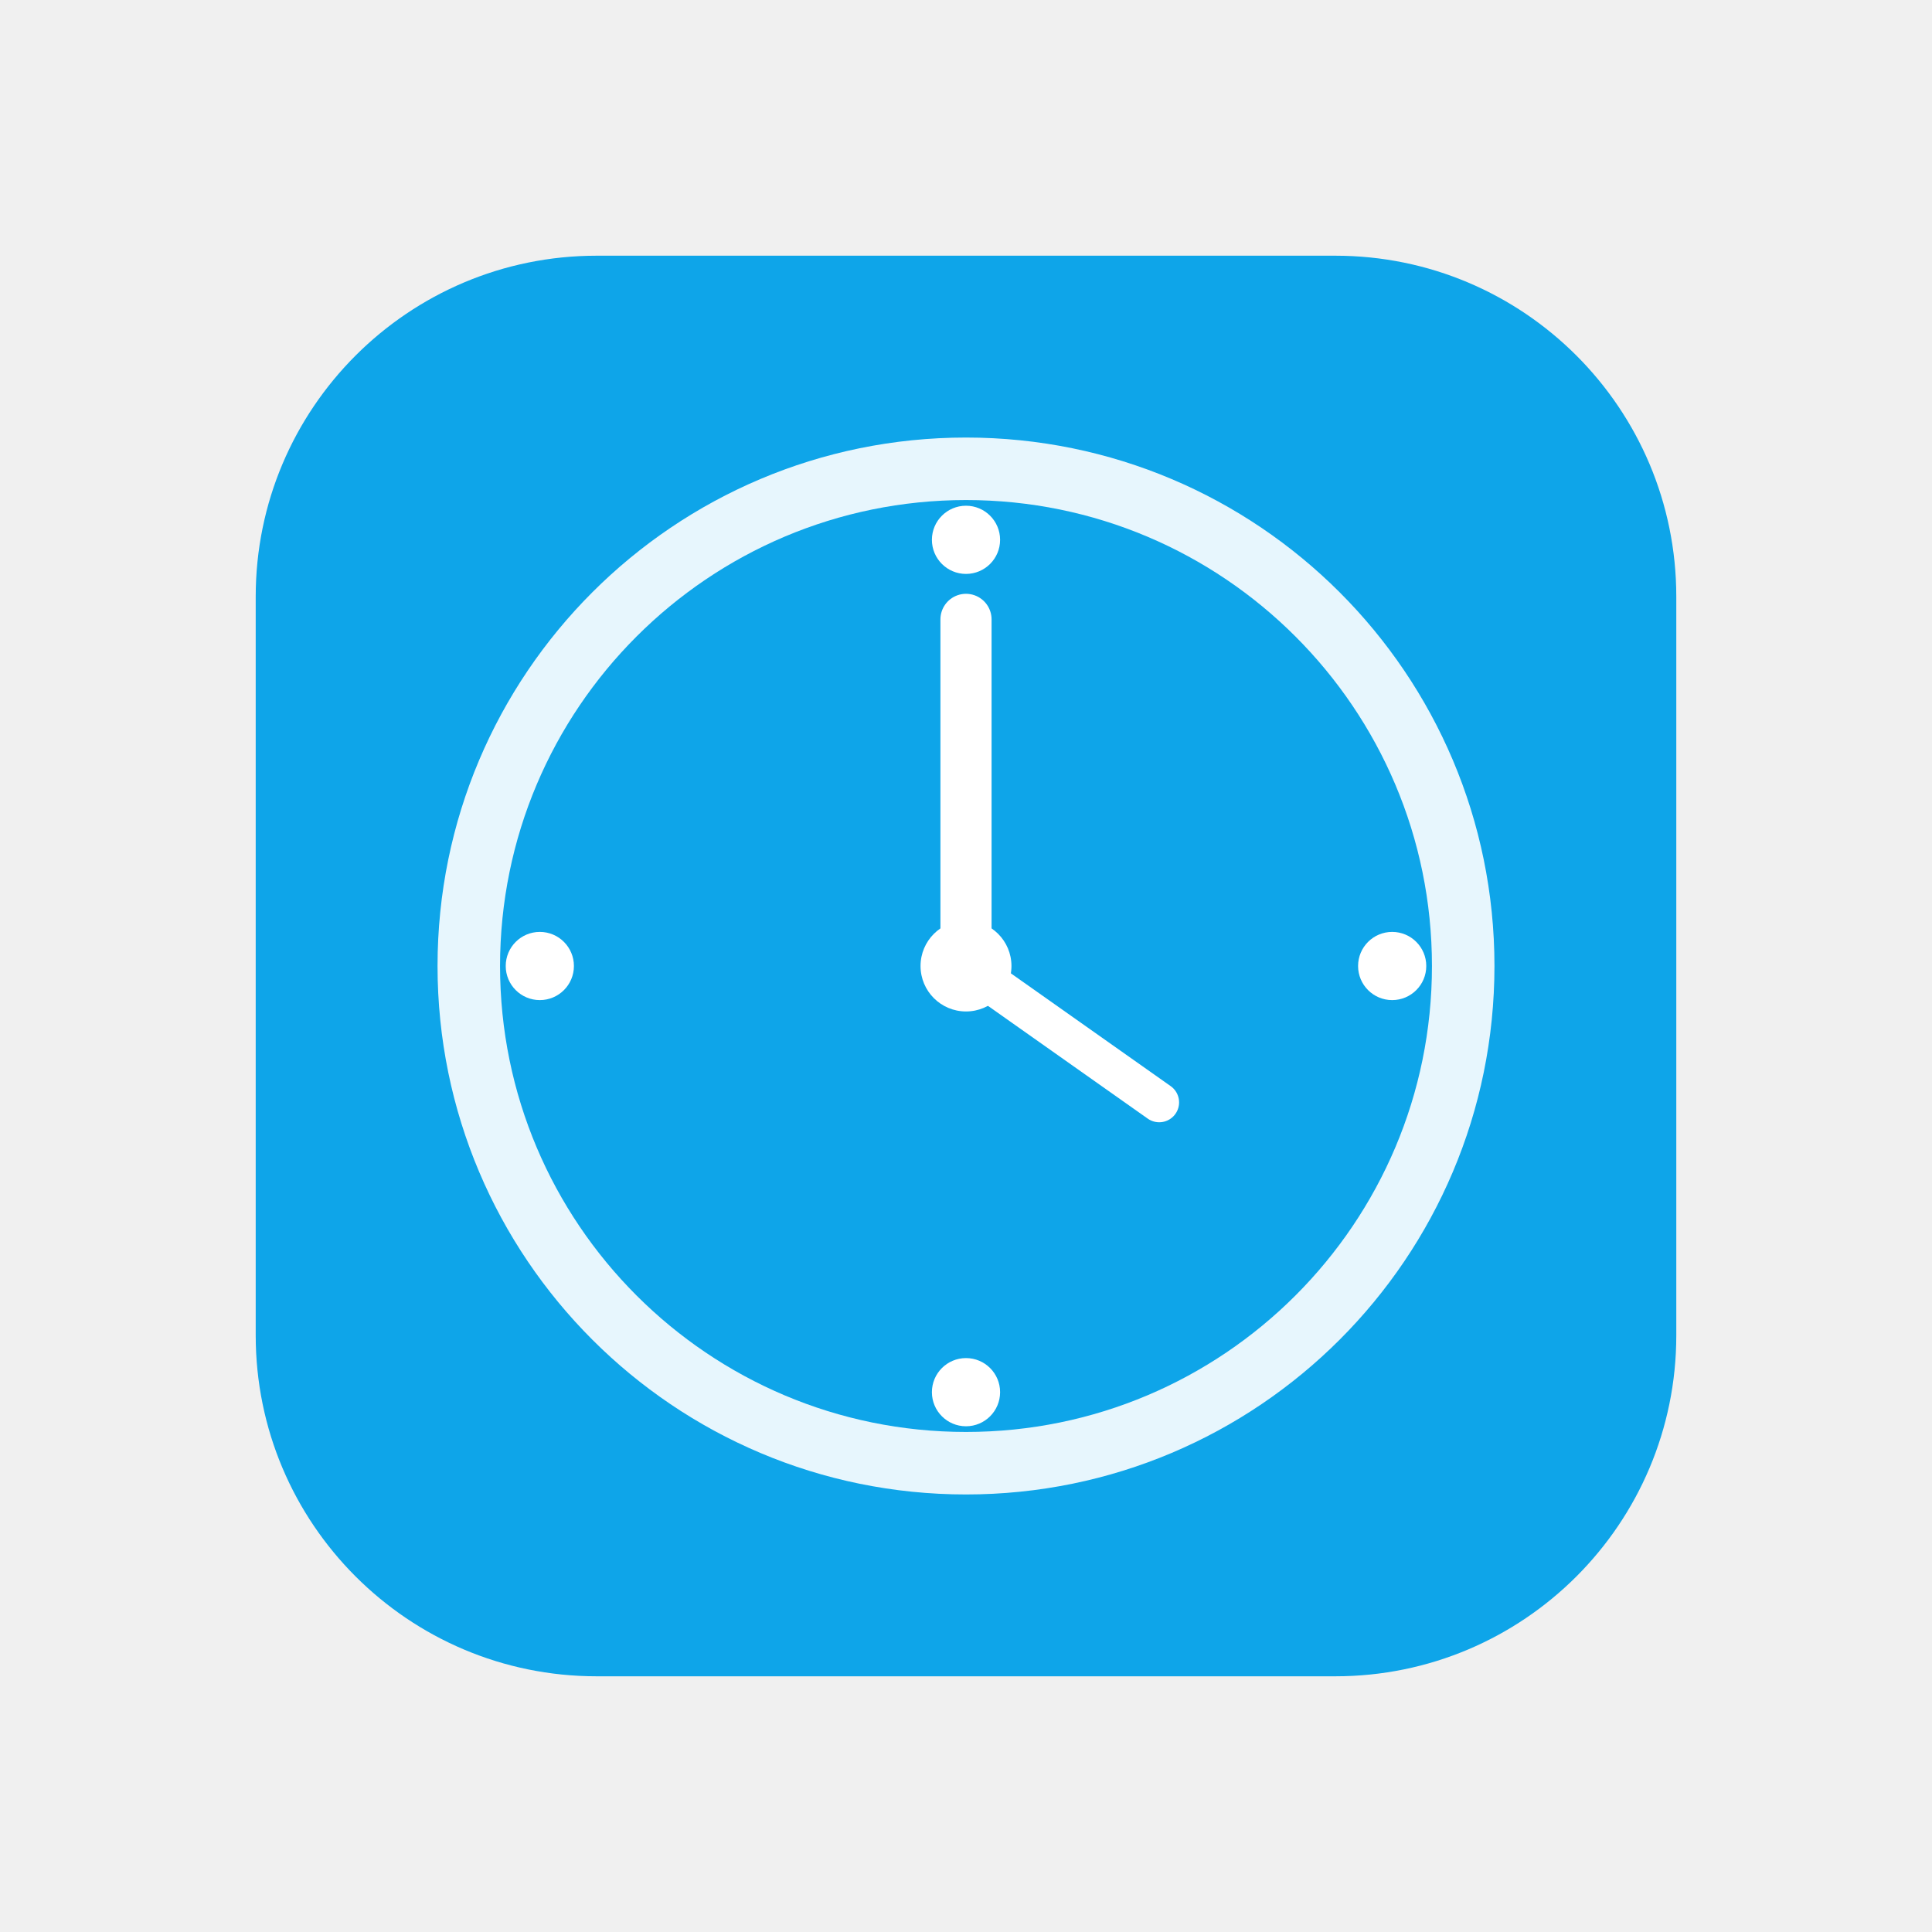
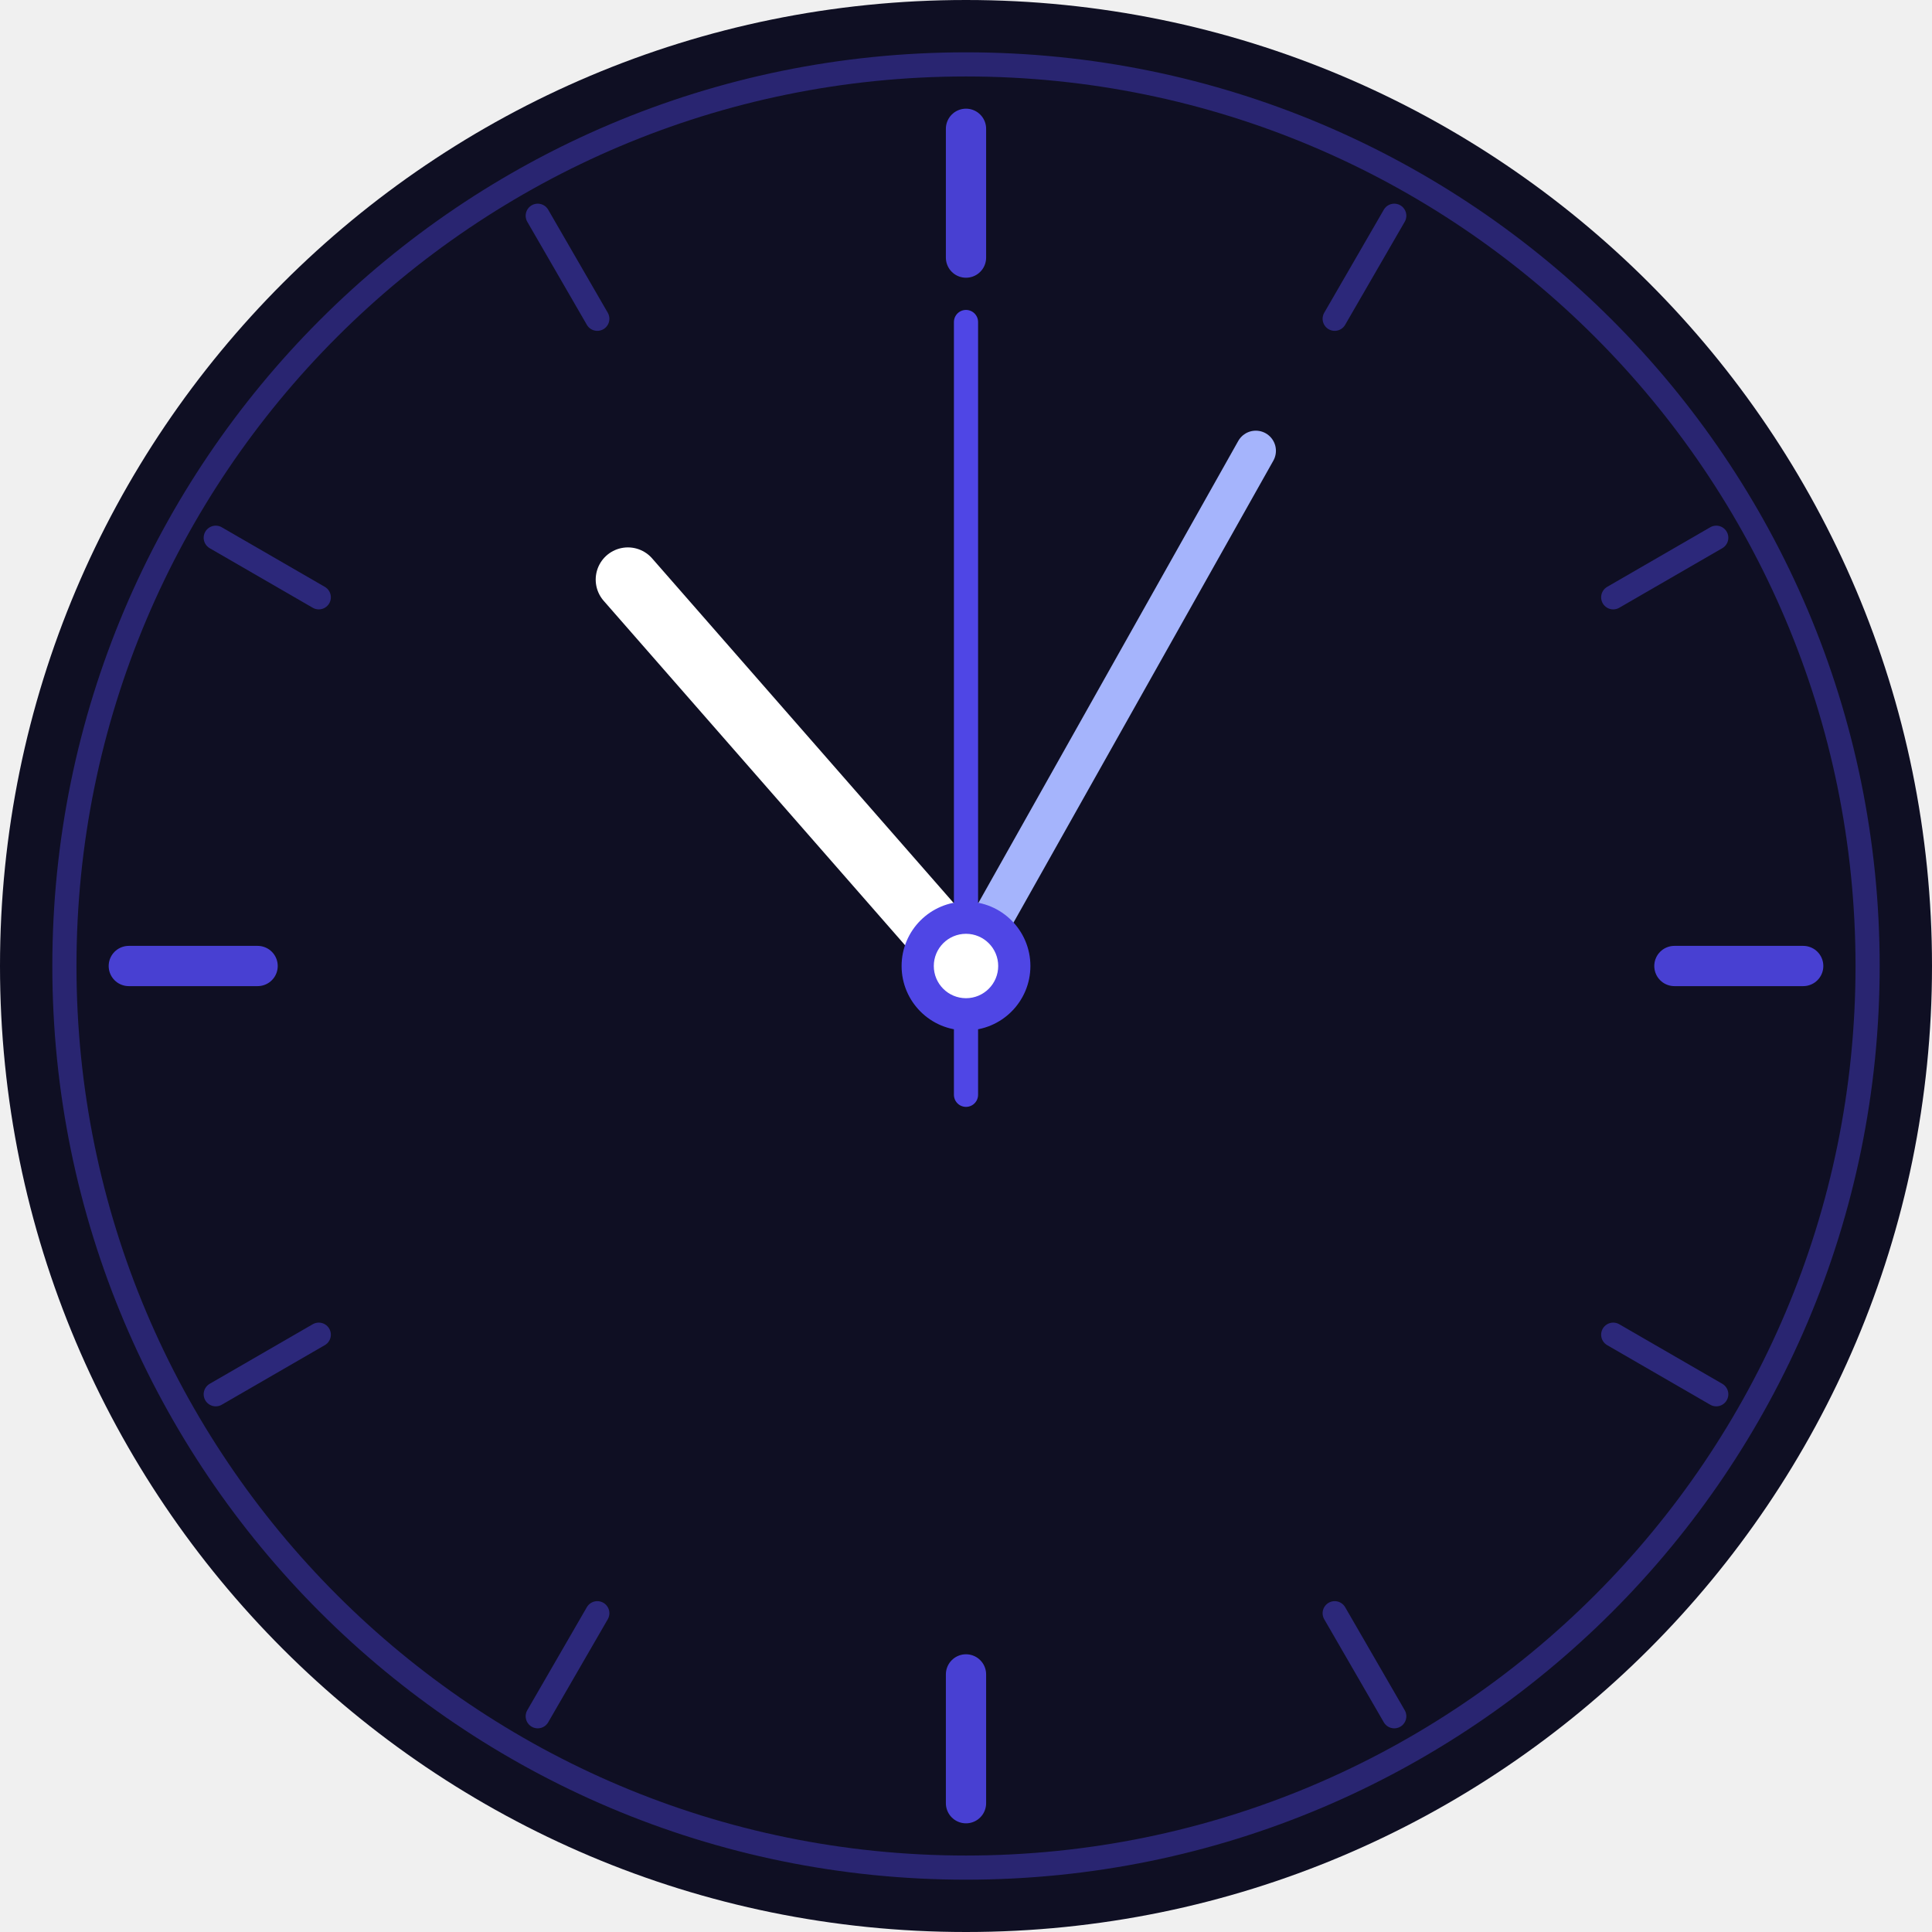
- <svg xmlns="http://www.w3.org/2000/svg" viewBox="0 0 680 680" width="100%">
-   <rect x="90" y="90" width="500" height="500" rx="120" fill="#0ea5e9" style="fill:rgb(14, 165, 233);stroke:none;color:rgb(255, 255, 255);stroke-width:1px;stroke-linecap:butt;stroke-linejoin:miter;opacity:1;font-family:&quot;Anthropic Sans&quot;, -apple-system, BlinkMacSystemFont, &quot;Segoe UI&quot;, sans-serif;font-size:16px;font-weight:400;text-anchor:start;dominant-baseline:auto" />
-   <circle cx="340" cy="340" r="175" fill="none" stroke="white" stroke-width="22" opacity="0.9" style="fill:none;stroke:rgb(255, 255, 255);color:rgb(255, 255, 255);stroke-width:22px;stroke-linecap:butt;stroke-linejoin:miter;opacity:0.9;font-family:&quot;Anthropic Sans&quot;, -apple-system, BlinkMacSystemFont, &quot;Segoe UI&quot;, sans-serif;font-size:16px;font-weight:400;text-anchor:start;dominant-baseline:auto" />
-   <circle cx="340" cy="190" r="12" fill="white" style="fill:rgb(255, 255, 255);stroke:none;color:rgb(255, 255, 255);stroke-width:1px;stroke-linecap:butt;stroke-linejoin:miter;opacity:1;font-family:&quot;Anthropic Sans&quot;, -apple-system, BlinkMacSystemFont, &quot;Segoe UI&quot;, sans-serif;font-size:16px;font-weight:400;text-anchor:start;dominant-baseline:auto" />
-   <circle cx="340" cy="490" r="12" fill="white" style="fill:rgb(255, 255, 255);stroke:none;color:rgb(255, 255, 255);stroke-width:1px;stroke-linecap:butt;stroke-linejoin:miter;opacity:1;font-family:&quot;Anthropic Sans&quot;, -apple-system, BlinkMacSystemFont, &quot;Segoe UI&quot;, sans-serif;font-size:16px;font-weight:400;text-anchor:start;dominant-baseline:auto" />
-   <circle cx="190" cy="340" r="12" fill="white" style="fill:rgb(255, 255, 255);stroke:none;color:rgb(255, 255, 255);stroke-width:1px;stroke-linecap:butt;stroke-linejoin:miter;opacity:1;font-family:&quot;Anthropic Sans&quot;, -apple-system, BlinkMacSystemFont, &quot;Segoe UI&quot;, sans-serif;font-size:16px;font-weight:400;text-anchor:start;dominant-baseline:auto" />
-   <circle cx="490" cy="340" r="12" fill="white" style="fill:rgb(255, 255, 255);stroke:none;color:rgb(255, 255, 255);stroke-width:1px;stroke-linecap:butt;stroke-linejoin:miter;opacity:1;font-family:&quot;Anthropic Sans&quot;, -apple-system, BlinkMacSystemFont, &quot;Segoe UI&quot;, sans-serif;font-size:16px;font-weight:400;text-anchor:start;dominant-baseline:auto" />
-   <line x1="340" y1="340" x2="340" y2="218" stroke="white" stroke-width="18" stroke-linecap="round" style="fill:rgb(0, 0, 0);stroke:rgb(255, 255, 255);color:rgb(255, 255, 255);stroke-width:18px;stroke-linecap:round;stroke-linejoin:miter;opacity:1;font-family:&quot;Anthropic Sans&quot;, -apple-system, BlinkMacSystemFont, &quot;Segoe UI&quot;, sans-serif;font-size:16px;font-weight:400;text-anchor:start;dominant-baseline:auto" />
-   <line x1="340" y1="340" x2="408" y2="388" stroke="white" stroke-width="14" stroke-linecap="round" style="fill:rgb(0, 0, 0);stroke:rgb(255, 255, 255);color:rgb(255, 255, 255);stroke-width:14px;stroke-linecap:round;stroke-linejoin:miter;opacity:1;font-family:&quot;Anthropic Sans&quot;, -apple-system, BlinkMacSystemFont, &quot;Segoe UI&quot;, sans-serif;font-size:16px;font-weight:400;text-anchor:start;dominant-baseline:auto" />
-   <circle cx="340" cy="340" r="16" fill="white" style="fill:rgb(255, 255, 255);stroke:none;color:rgb(255, 255, 255);stroke-width:1px;stroke-linecap:butt;stroke-linejoin:miter;opacity:1;font-family:&quot;Anthropic Sans&quot;, -apple-system, BlinkMacSystemFont, &quot;Segoe UI&quot;, sans-serif;font-size:16px;font-weight:400;text-anchor:start;dominant-baseline:auto" />
+ <svg xmlns="http://www.w3.org/2000/svg" viewBox="0 0 120 120" width="120" height="120">
+   <circle cx="60" cy="60" r="60" fill="#0f0f23" />
+   <circle cx="60" cy="60" r="56" fill="none" stroke="#4f46e5" stroke-width="1.5" opacity="0.4" />
+   <line x1="60" y1="8" x2="60" y2="16" stroke="#4f46e5" stroke-width="2.5" stroke-linecap="round" opacity="0.9" />
+   <line x1="60" y1="104" x2="60" y2="112" stroke="#4f46e5" stroke-width="2.5" stroke-linecap="round" opacity="0.9" />
+   <line x1="8" y1="60" x2="16" y2="60" stroke="#4f46e5" stroke-width="2.5" stroke-linecap="round" opacity="0.9" />
+   <line x1="104" y1="60" x2="112" y2="60" stroke="#4f46e5" stroke-width="2.5" stroke-linecap="round" opacity="0.9" />
+   <line x1="86.6" y1="13.4" x2="82.9" y2="19.8" stroke="#4f46e5" stroke-width="1.5" stroke-linecap="round" opacity="0.45" />
+   <line x1="106.6" y1="33.4" x2="100.2" y2="37.1" stroke="#4f46e5" stroke-width="1.5" stroke-linecap="round" opacity="0.45" />
+   <line x1="106.6" y1="86.6" x2="100.2" y2="82.9" stroke="#4f46e5" stroke-width="1.5" stroke-linecap="round" opacity="0.45" />
+   <line x1="86.6" y1="106.6" x2="82.9" y2="100.2" stroke="#4f46e5" stroke-width="1.5" stroke-linecap="round" opacity="0.45" />
+   <line x1="33.4" y1="106.6" x2="37.1" y2="100.2" stroke="#4f46e5" stroke-width="1.5" stroke-linecap="round" opacity="0.45" />
+   <line x1="13.4" y1="86.6" x2="19.8" y2="82.9" stroke="#4f46e5" stroke-width="1.5" stroke-linecap="round" opacity="0.45" />
+   <line x1="13.4" y1="33.4" x2="19.8" y2="37.1" stroke="#4f46e5" stroke-width="1.5" stroke-linecap="round" opacity="0.45" />
+   <line x1="33.4" y1="13.4" x2="37.1" y2="19.8" stroke="#4f46e5" stroke-width="1.5" stroke-linecap="round" opacity="0.45" />
+   <line x1="60" y1="60" x2="39" y2="36" stroke="white" stroke-width="4" stroke-linecap="round" />
+   <line x1="60" y1="60" x2="78" y2="28" stroke="#a5b4fc" stroke-width="2.5" stroke-linecap="round" />
+   <line x1="60" y1="68" x2="60" y2="20" stroke="#4f46e5" stroke-width="1.5" stroke-linecap="round" />
+   <circle cx="60" cy="60" r="4" fill="#4f46e5" />
+   <circle cx="60" cy="60" r="2" fill="white" />
</svg>
